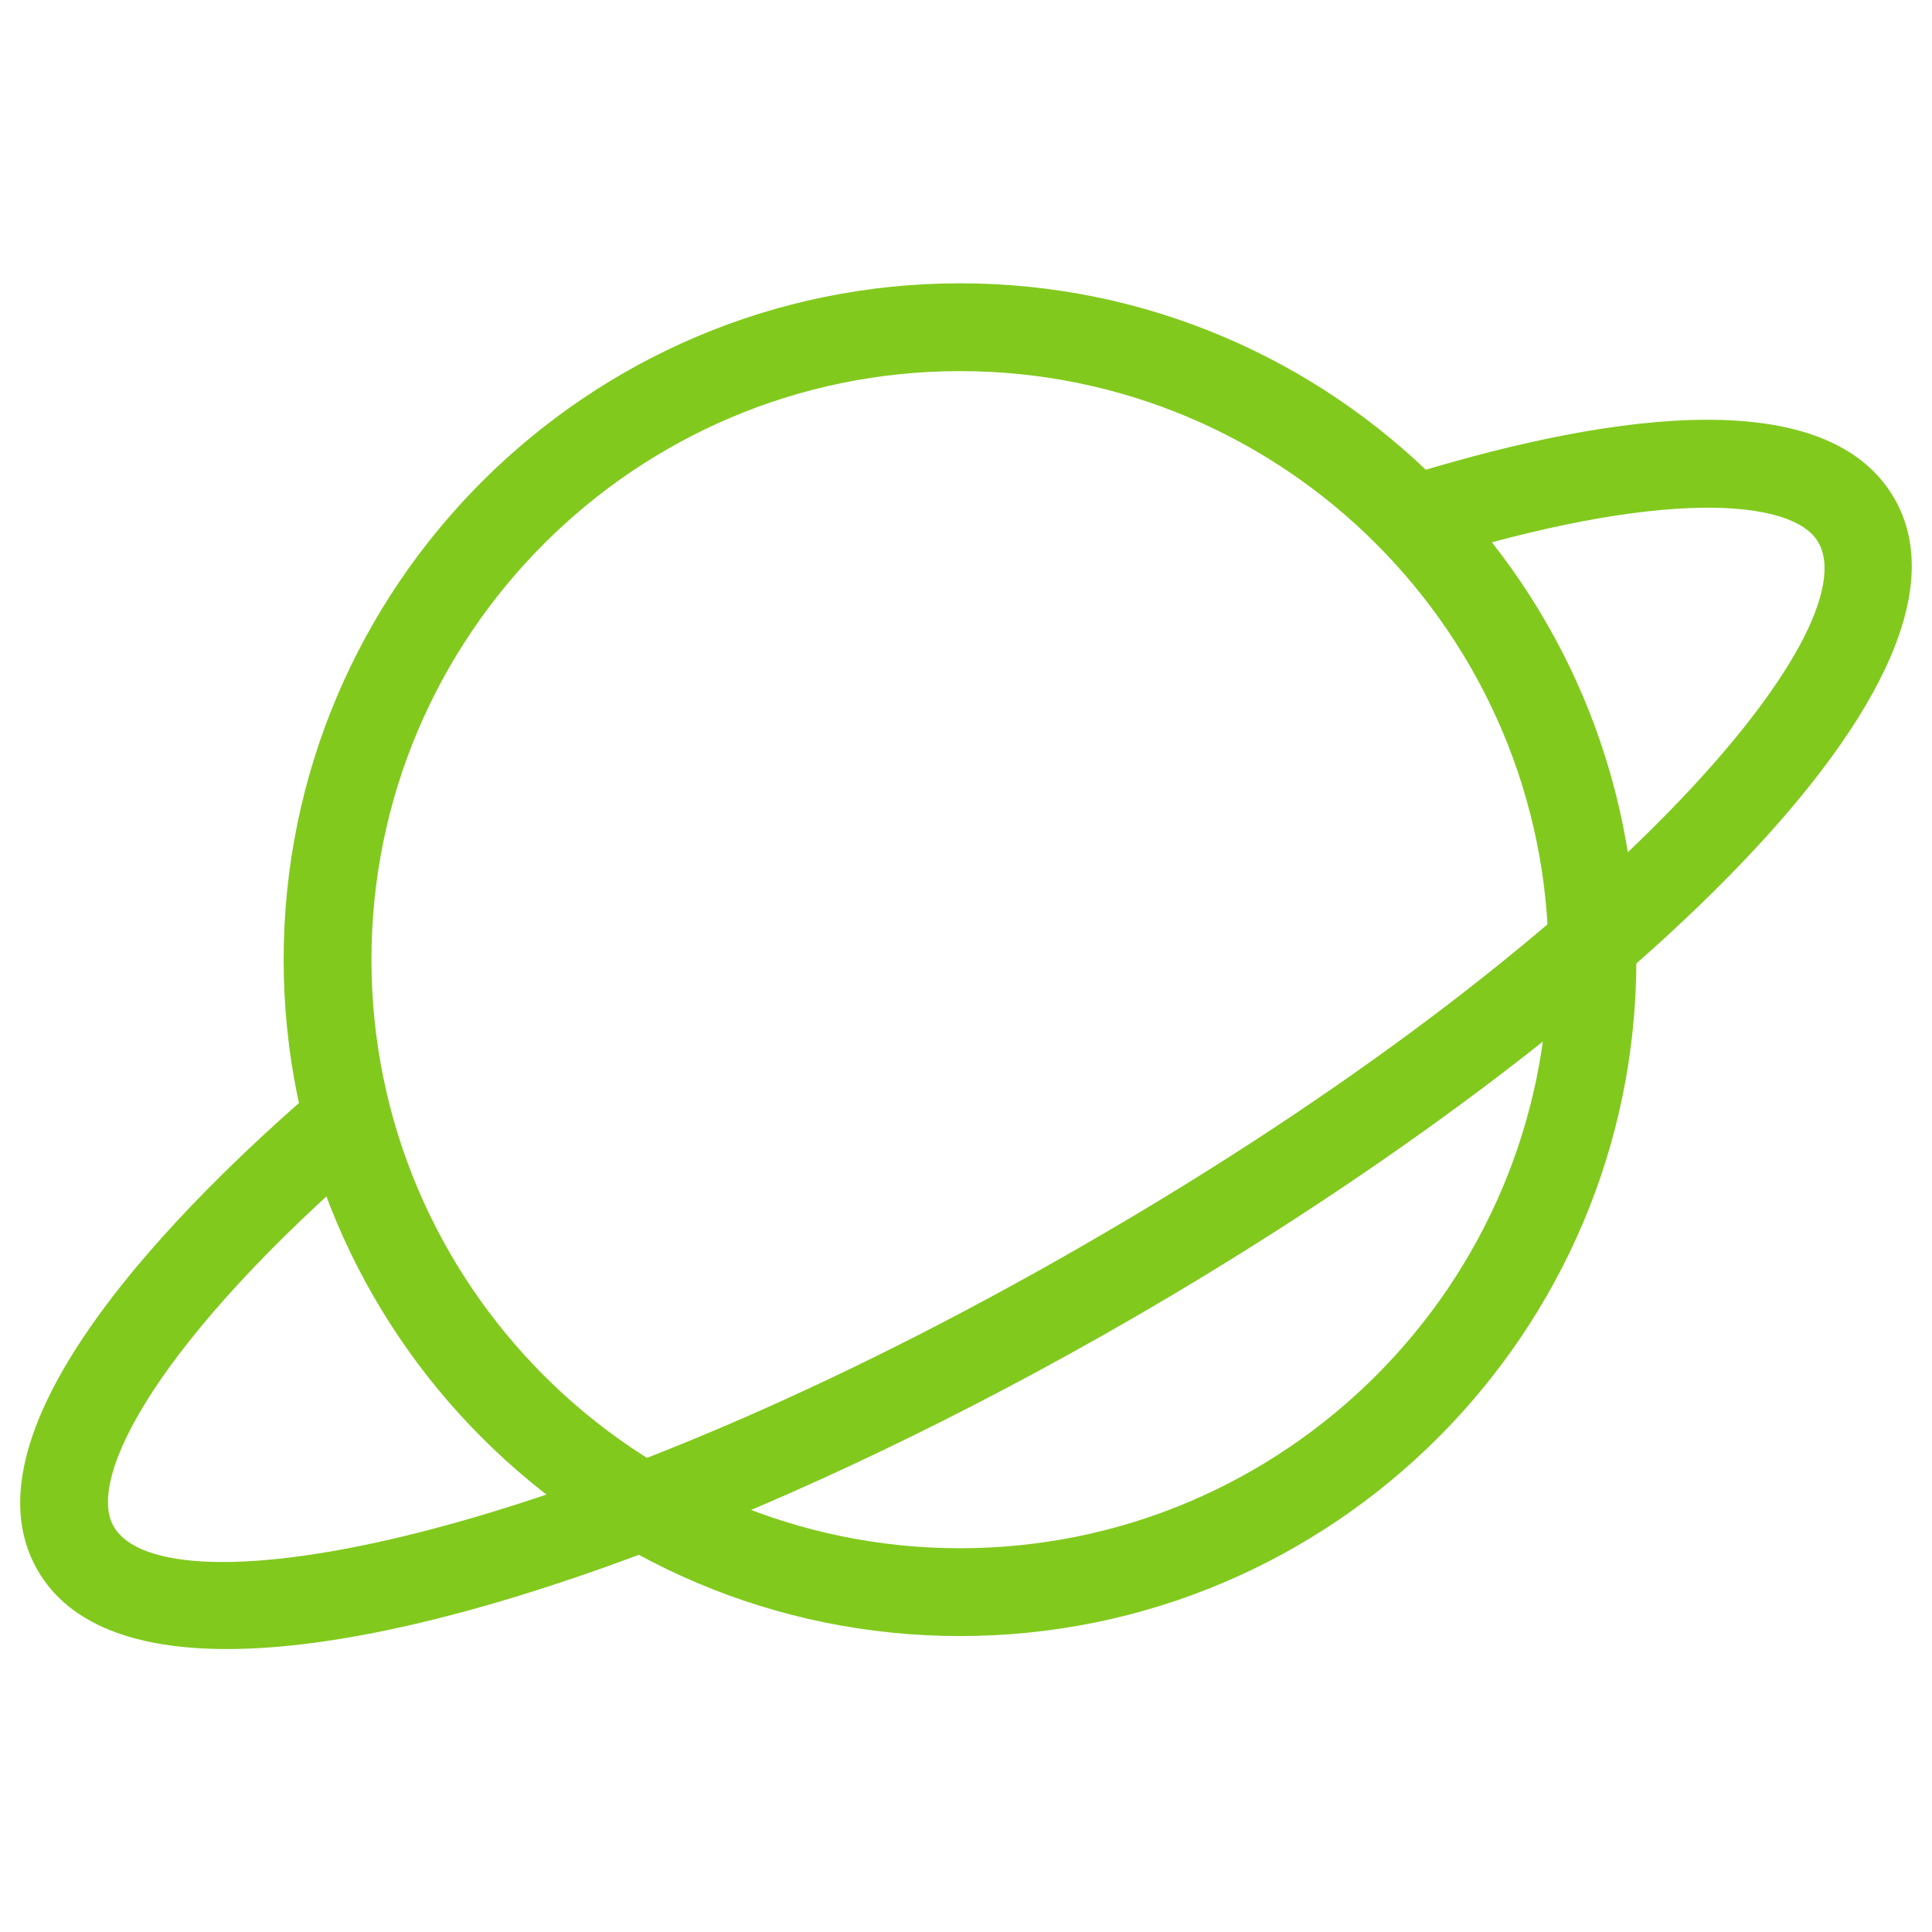
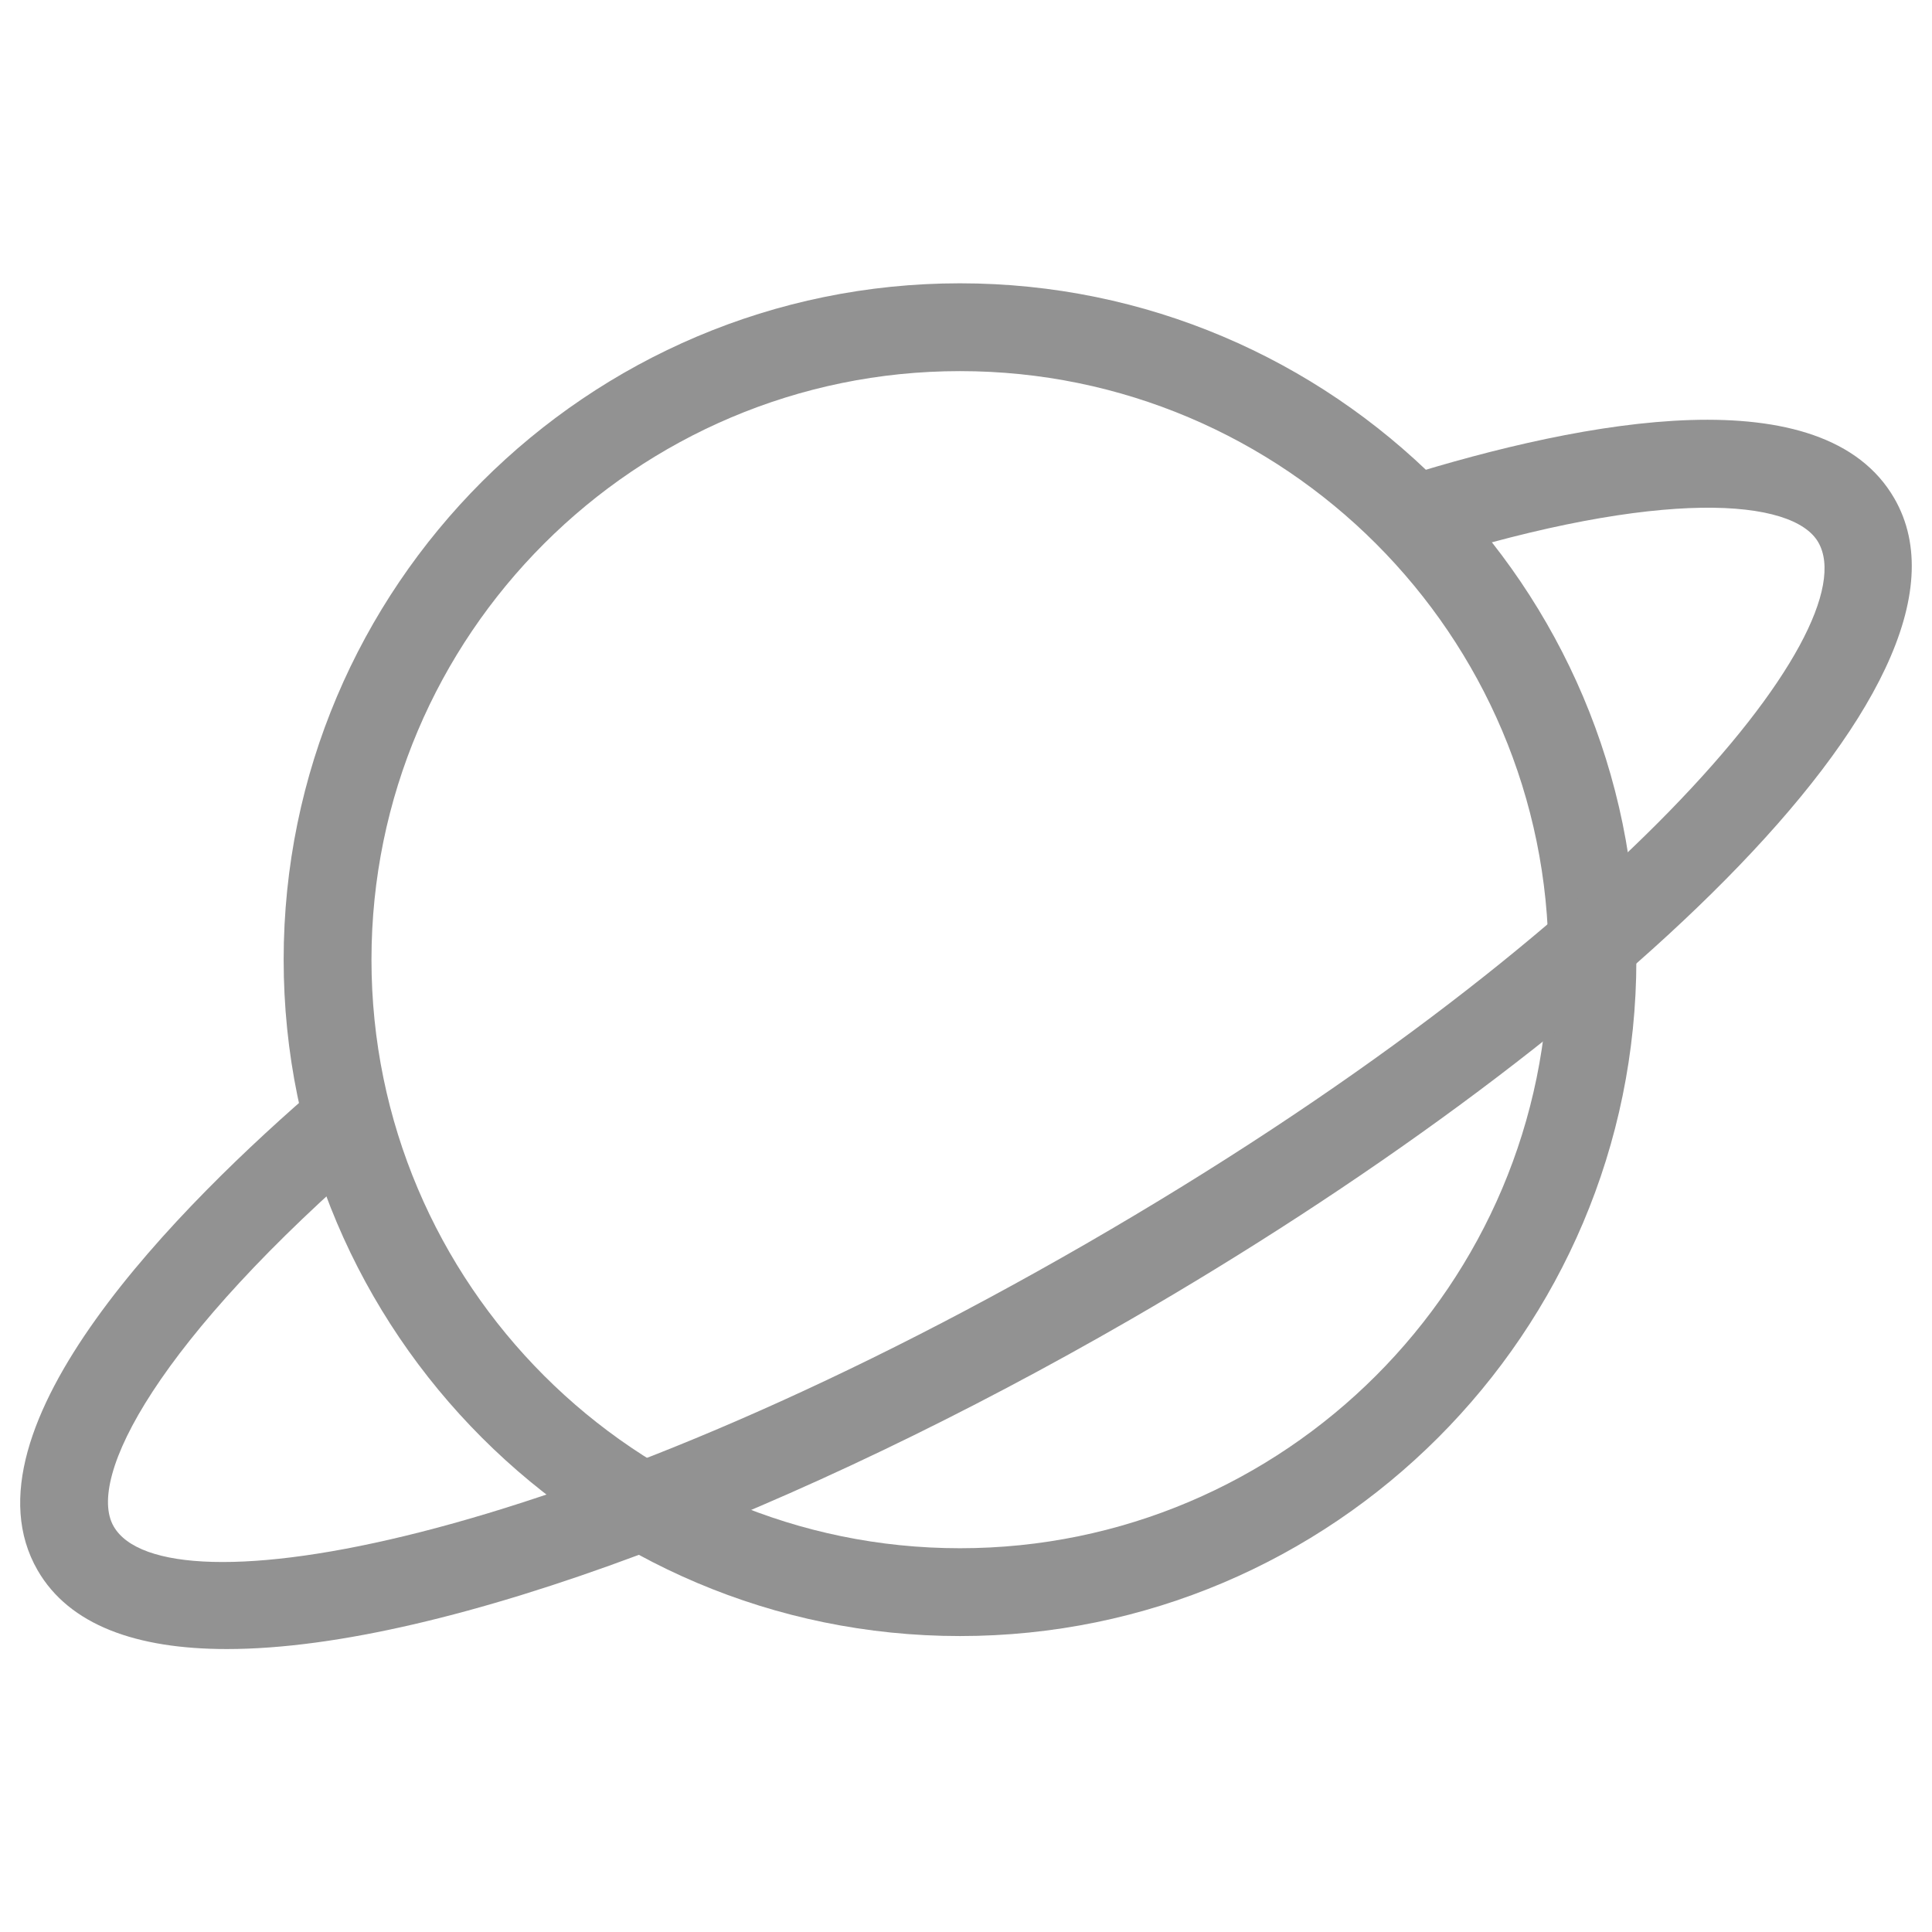
- <svg xmlns="http://www.w3.org/2000/svg" t="1670048065543" class="icon" viewBox="0 0 1024 1024" version="1.1" p-id="6466" width="20" height="20">
-   <path d="M508.812 867.142c-197.679 0-358.47-160.815-358.47-358.493S311.156 150.156 508.812 150.156c197.679 0 358.493 160.815 358.493 358.493S706.49 867.142 508.812 867.142z m0-670.441c-172.009 0-311.924 139.939-311.924 311.948S336.826 820.596 508.812 820.596c172.032 0 311.948-139.939 311.948-311.948S680.844 196.701 508.812 196.701z" p-id="6467" fill="#82C91E" />
-   <path d="M120.25 874.031c-48.035 0-83.549-12.73-100.305-41.728-43.357-75.124 75.613-193.885 150.365-258.001l30.301 35.328c-117.388 100.678-155.066 173.964-140.358 199.401 26.671 46.266 235.799 11.567 515.7-149.993 279.878-161.606 414.487-325.353 387.77-371.619-13.312-23.133-82.618-28.998-207.36 10.031l-13.917-44.428c98.583-30.836 224-53.946 261.585 11.124 57.274 99.188-160.303 294.004-404.806 435.2-173.033 99.91-362.636 174.685-478.976 174.685z" p-id="6468" fill="#82C91E" />
+ <svg xmlns="http://www.w3.org/2000/svg" t="1670084700050" class="icon" viewBox="0 0 1024 1024" version="1.1" p-id="12223" width="20" height="20">
+   <path d="M508.812 867.142c-197.679 0-358.47-160.815-358.47-358.493S311.156 150.156 508.812 150.156c197.679 0 358.493 160.815 358.493 358.493S706.49 867.142 508.812 867.142z m0-670.441c-172.009 0-311.924 139.939-311.924 311.948S336.826 820.596 508.812 820.596c172.032 0 311.948-139.939 311.948-311.948S680.844 196.701 508.812 196.701z" p-id="12224" fill="#929292" />
+   <path d="M120.25 874.031c-48.035 0-83.549-12.73-100.305-41.728-43.357-75.124 75.613-193.885 150.365-258.001l30.301 35.328c-117.388 100.678-155.066 173.964-140.358 199.401 26.671 46.266 235.799 11.567 515.7-149.993 279.878-161.606 414.487-325.353 387.77-371.619-13.312-23.133-82.618-28.998-207.36 10.031l-13.917-44.428c98.583-30.836 224-53.946 261.585 11.124 57.274 99.188-160.303 294.004-404.806 435.2-173.033 99.91-362.636 174.685-478.976 174.685z" p-id="12225" fill="#929292" />
</svg>
